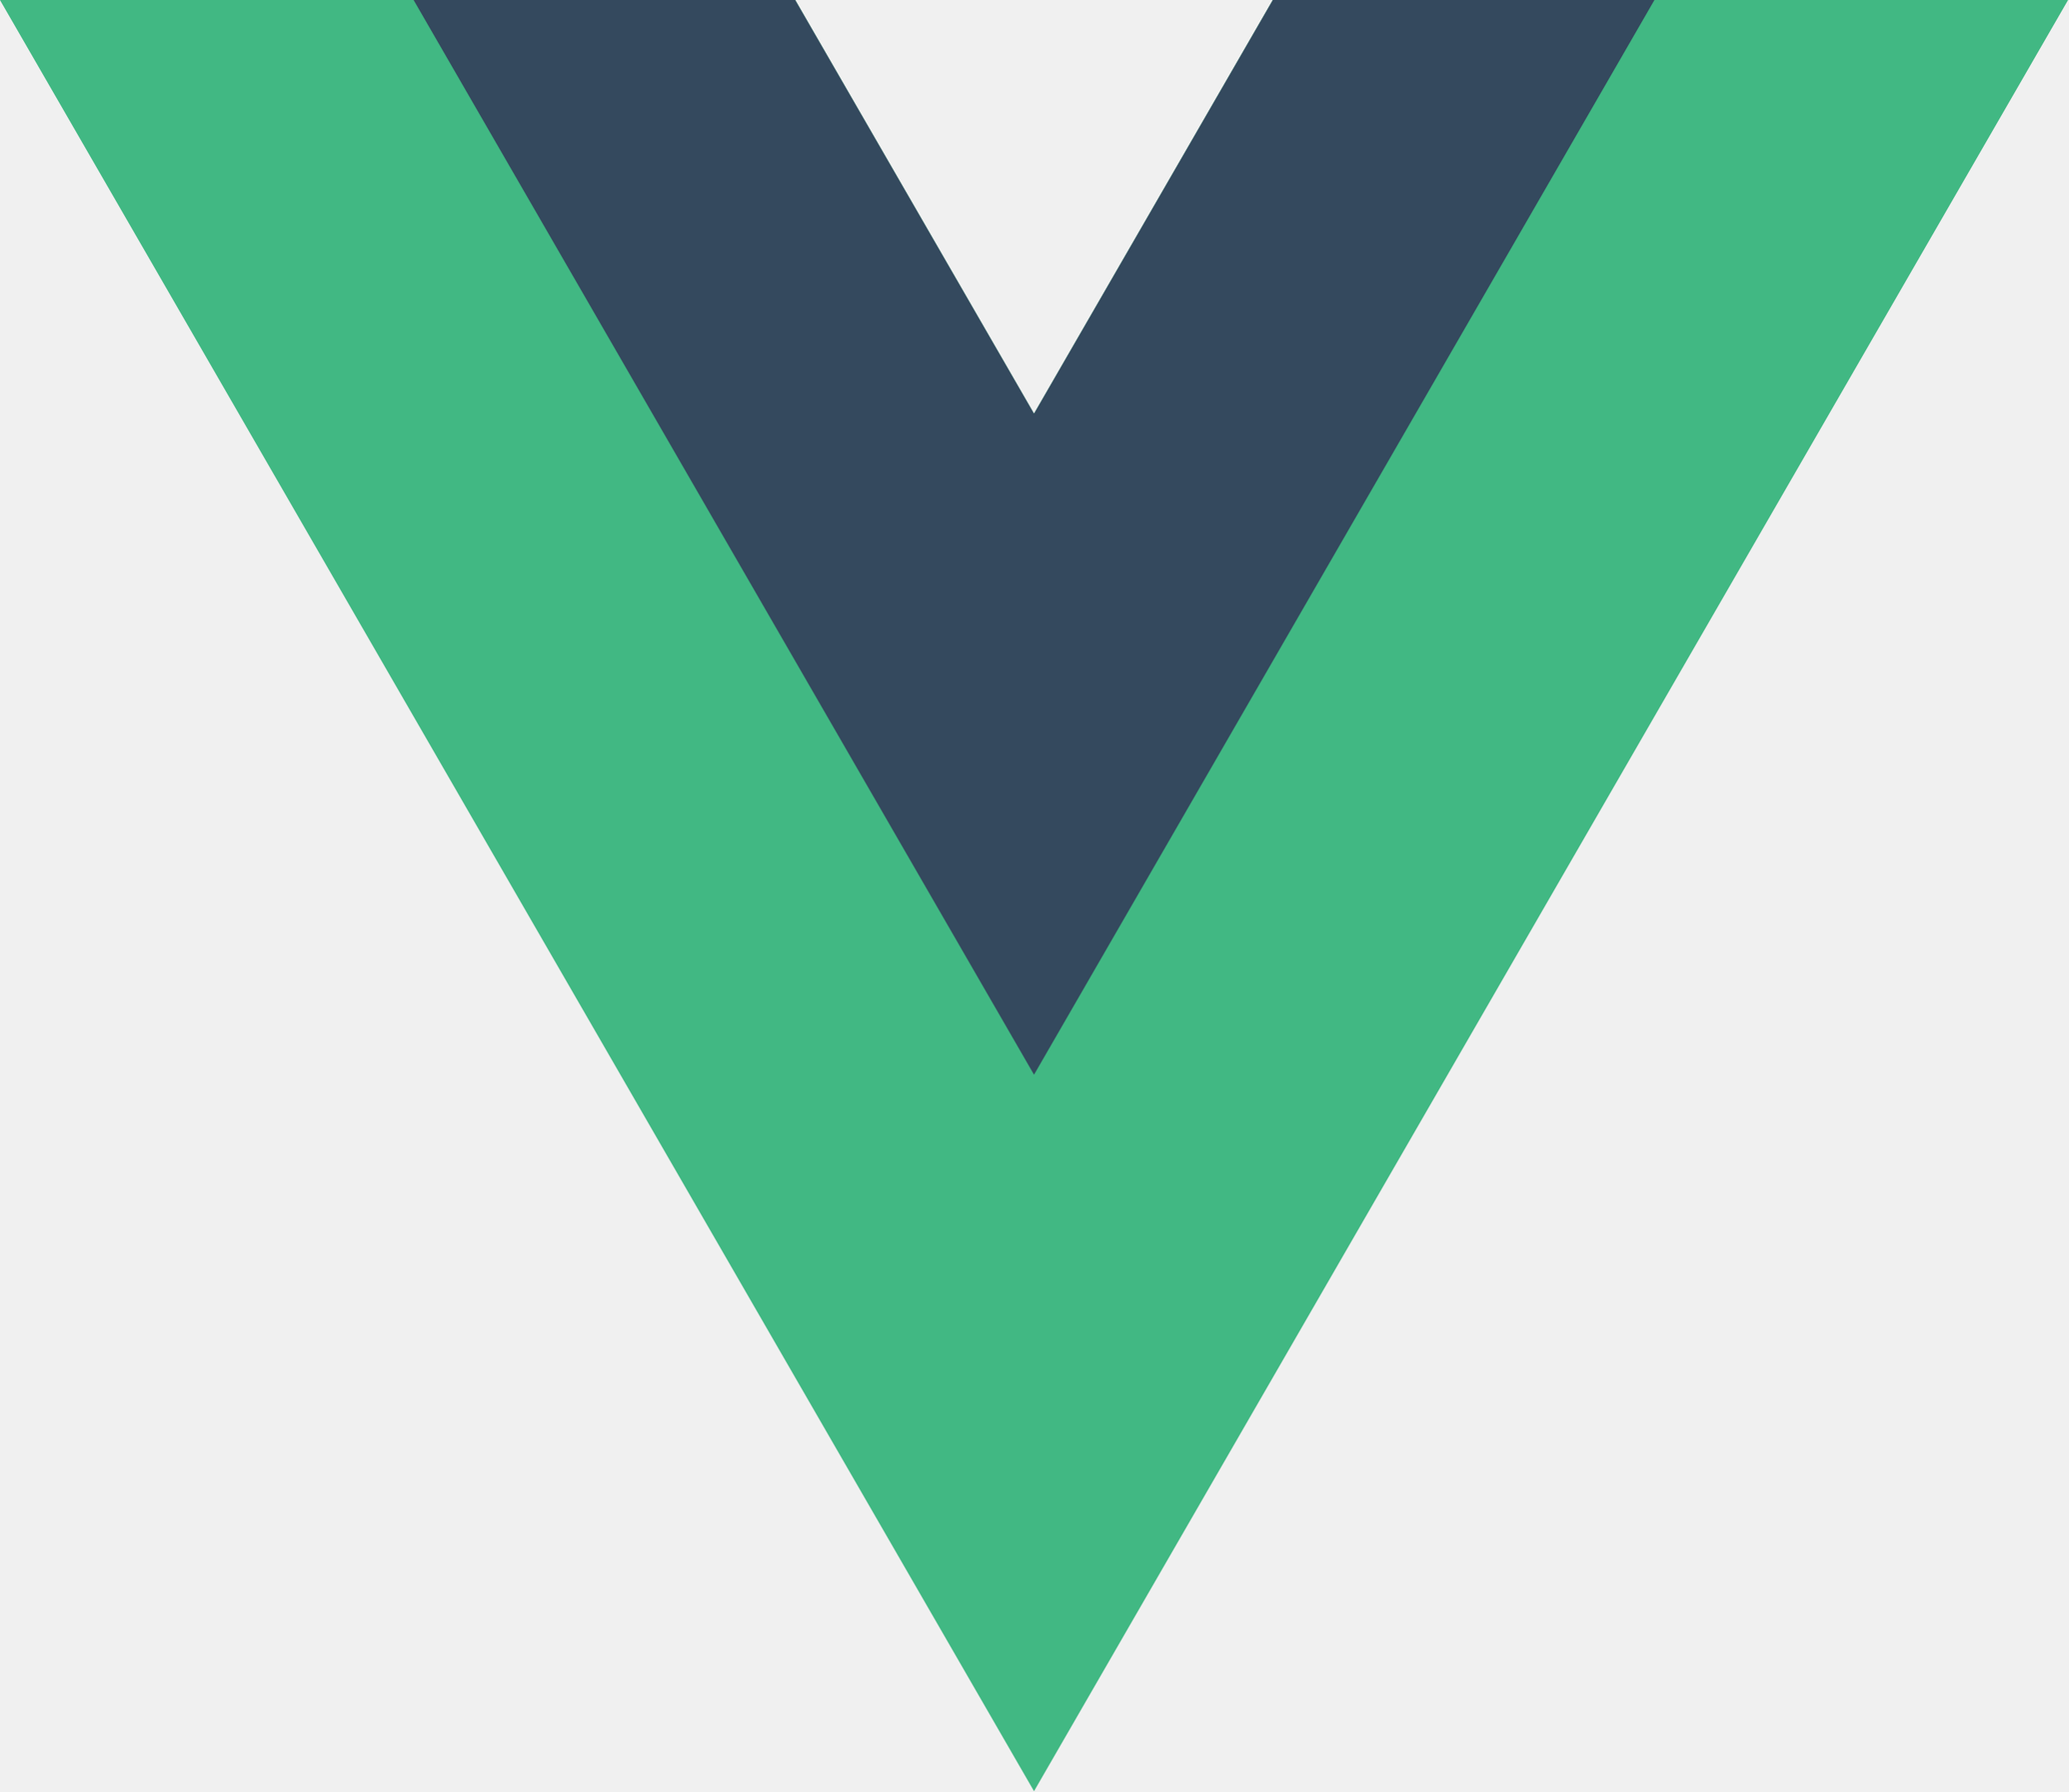
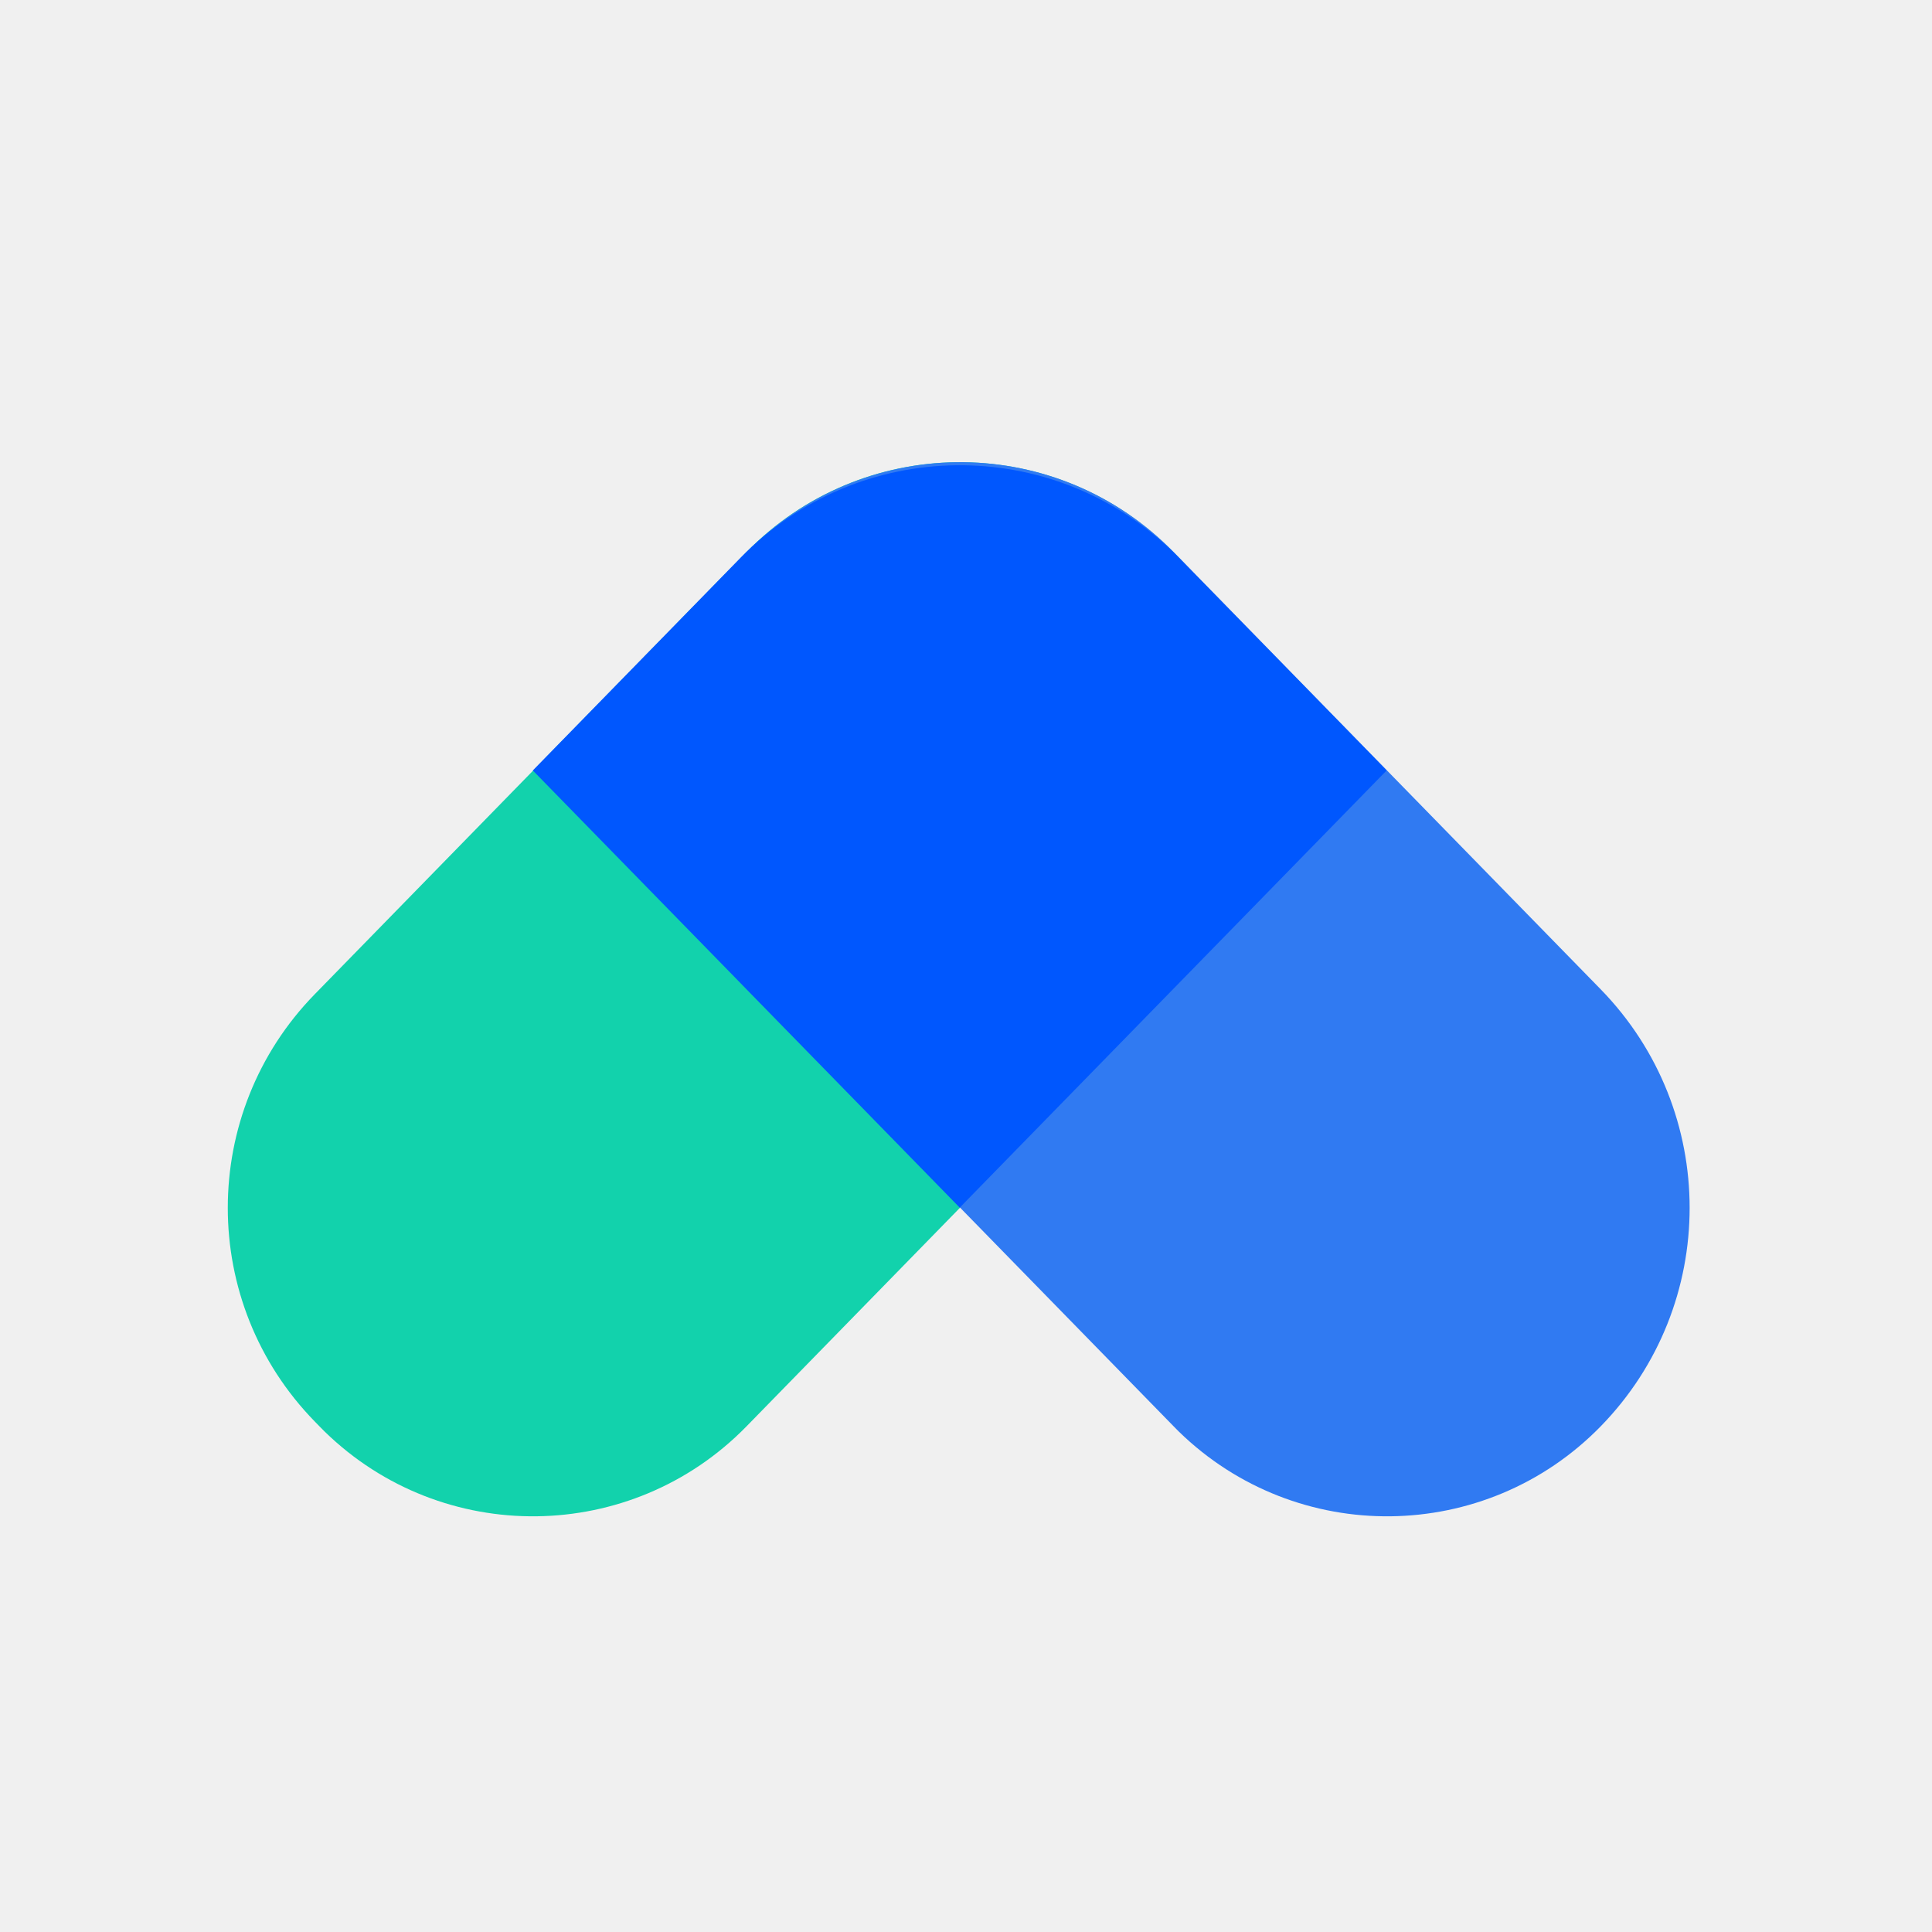
- <svg xmlns="http://www.w3.org/2000/svg" viewBox="0 0 261.76 226.69">
-   <path d="M161.096.001l-30.225 52.351L100.647.001H-.005l130.877 226.688L261.749.001z" fill="#41b883" />
-   <path d="M161.096.001l-30.225 52.351L100.647.001H52.346l78.526 136.01L209.398.001z" fill="#34495e" />
+ <svg xmlns="http://www.w3.org/2000/svg" width="33" height="33" viewBox="0 0 33 33" fill="none">
+   <g clip-path="url(#clip0)">
+     <path fill-rule="evenodd" clip-rule="evenodd" d="M5.378 16.98L12.75 9.43C14.716 7.417 17.943 7.378 19.956 9.345C19.985 9.373 20.014 9.401 20.042 9.43L20.122 9.512C22.105 11.543 22.105 14.785 20.122 16.815L12.75 24.364C10.783 26.378 7.557 26.416 5.543 24.45C5.514 24.422 5.486 24.393 5.458 24.364L5.378 24.282C3.395 22.252 3.395 19.01 5.378 16.98Z" fill="#12D2AC" />
+     <path fill-rule="evenodd" clip-rule="evenodd" d="M20.048 9.43L27.34 16.897C29.367 18.974 29.367 22.288 27.34 24.364C25.373 26.378 22.147 26.416 20.133 24.45C20.105 24.422 20.076 24.393 20.048 24.364L12.756 16.897C10.728 14.821 10.728 11.507 12.756 9.43C14.722 7.417 17.949 7.378 19.962 9.345C19.991 9.373 20.02 9.402 20.048 9.43Z" fill="#307AF2" />
+     <path fill-rule="evenodd" clip-rule="evenodd" d="M20.132 9.522L23.685 13.16L16.393 20.627L9.101 13.16L12.654 9.522C14.671 7.457 17.979 7.417 20.044 9.434C20.074 9.463 20.103 9.492 20.132 9.522Z" fill="#0057FE" />
+   </g>
+   <defs>
+     <clipPath id="clip0">
+       <rect width="26" height="19" fill="white" transform="translate(3.5 7)" />
+     </clipPath>
+   </defs>
</svg>
